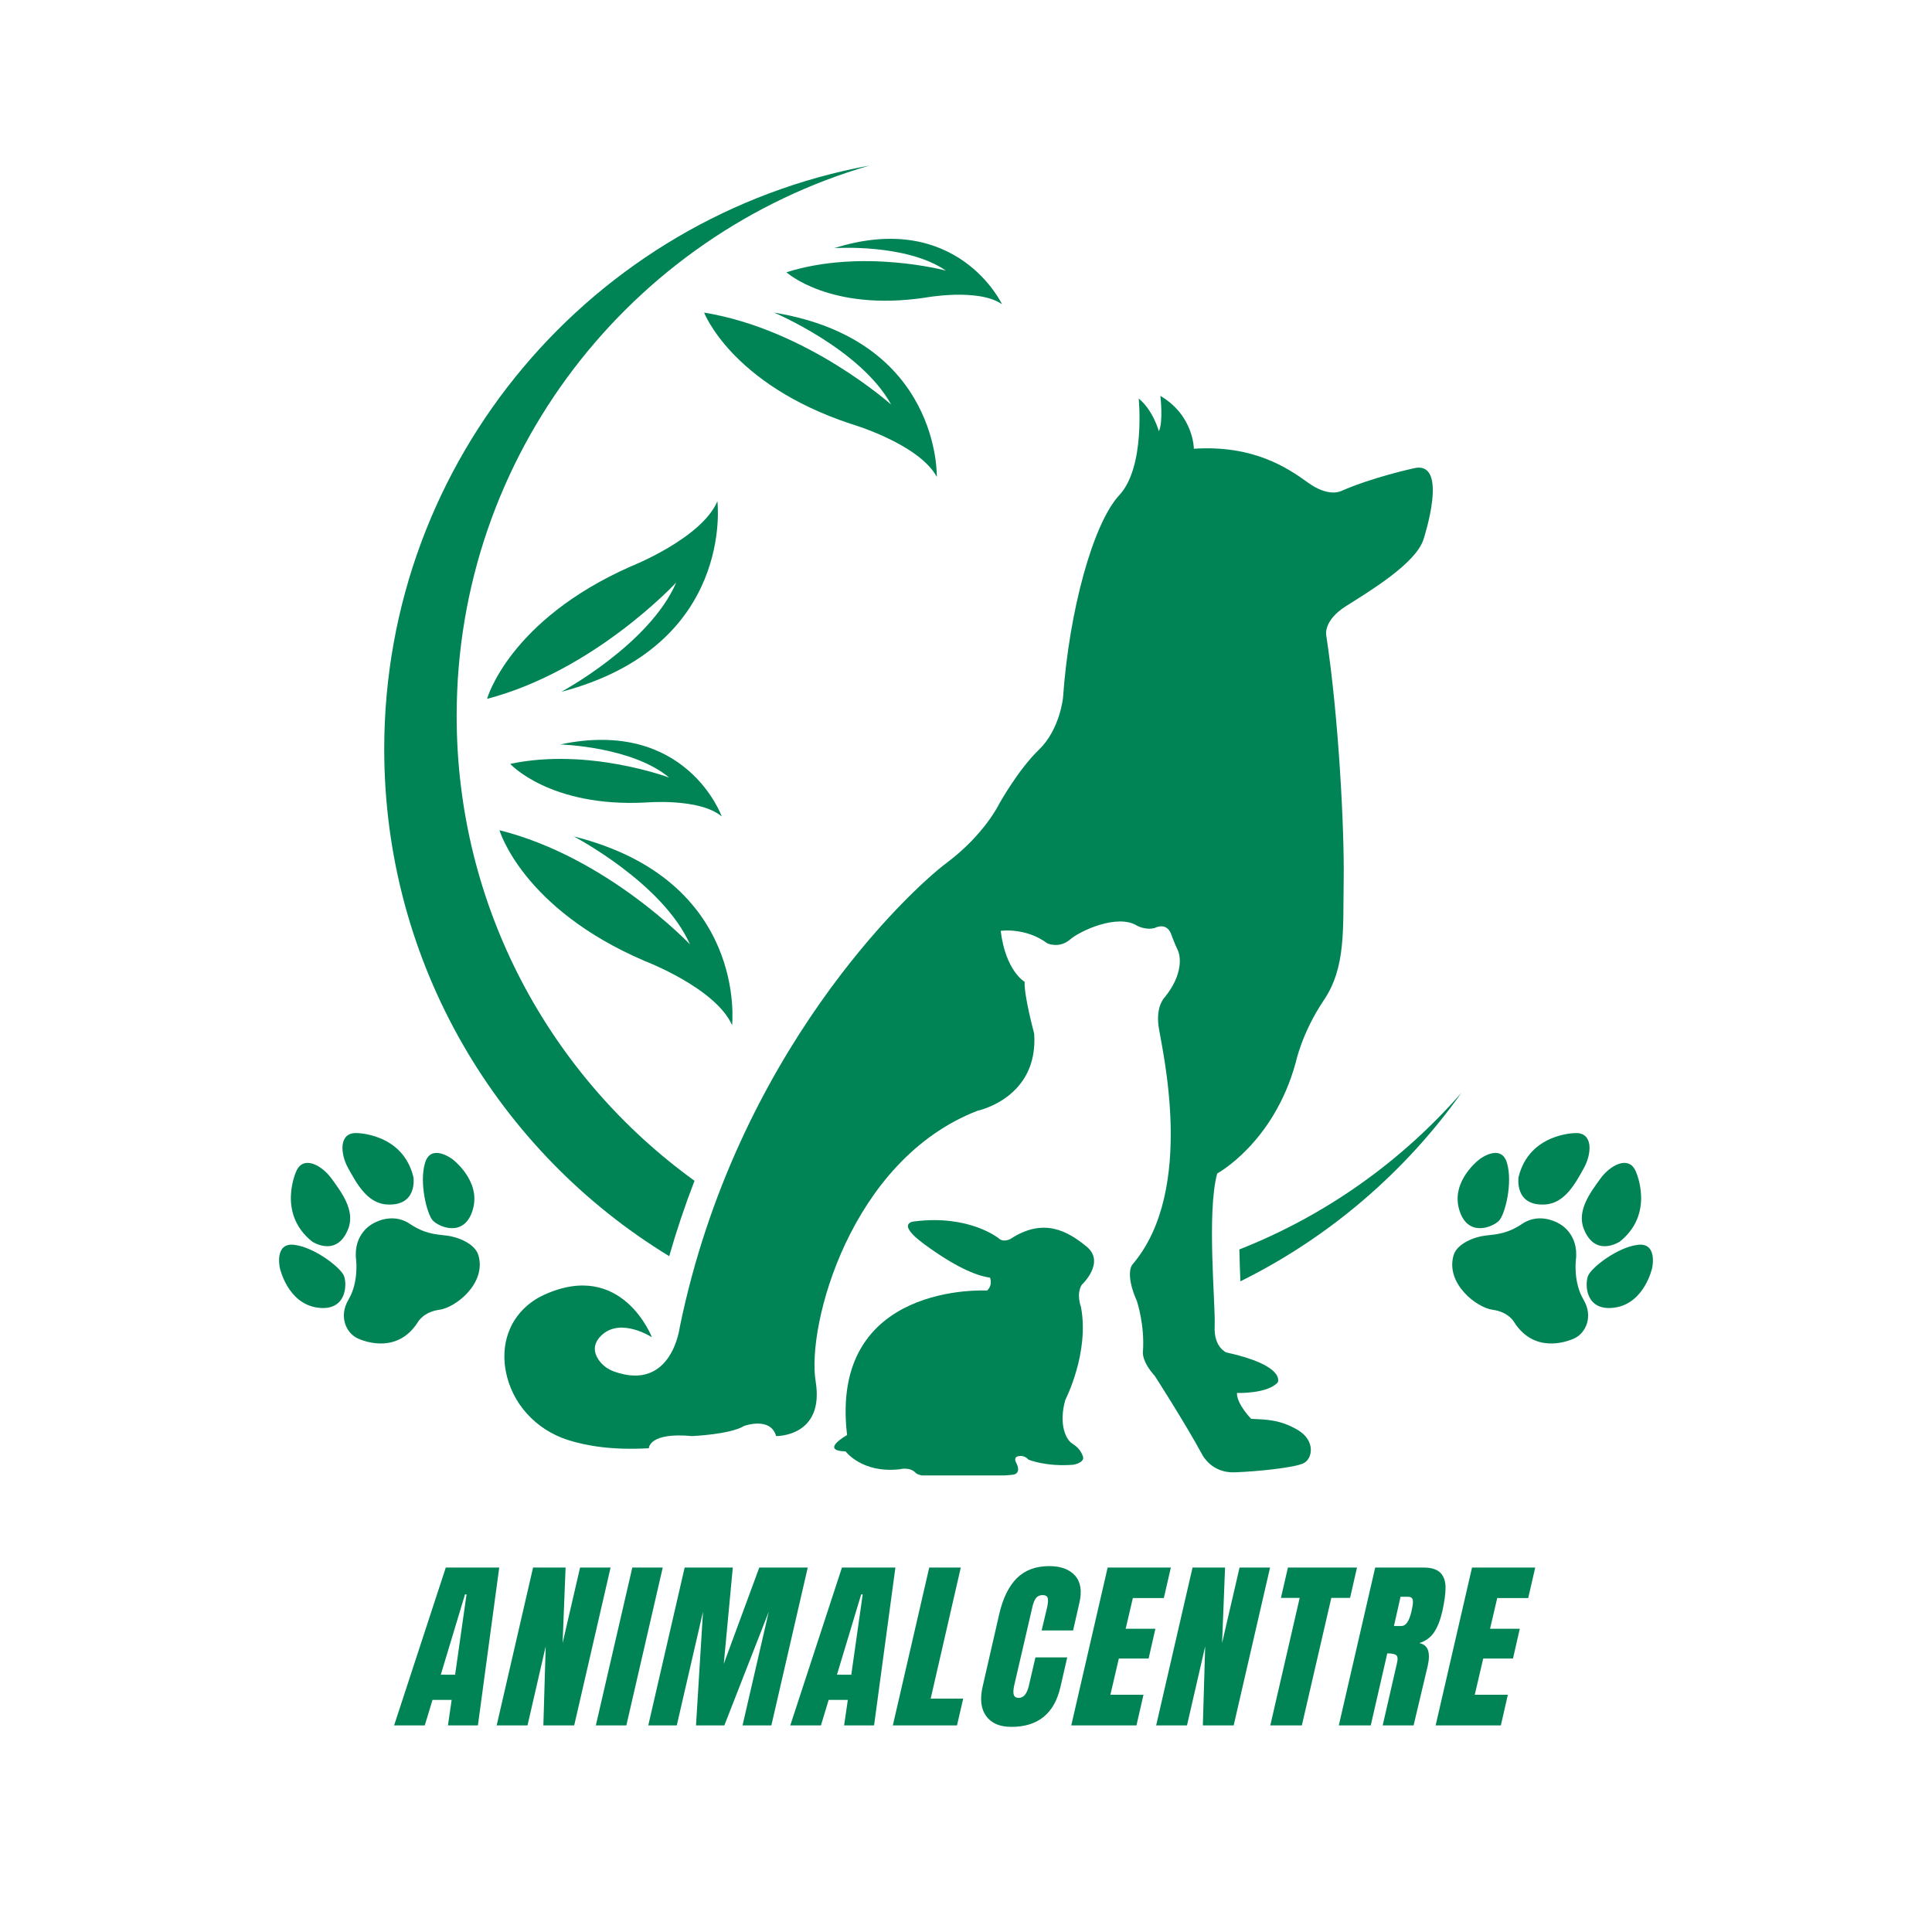
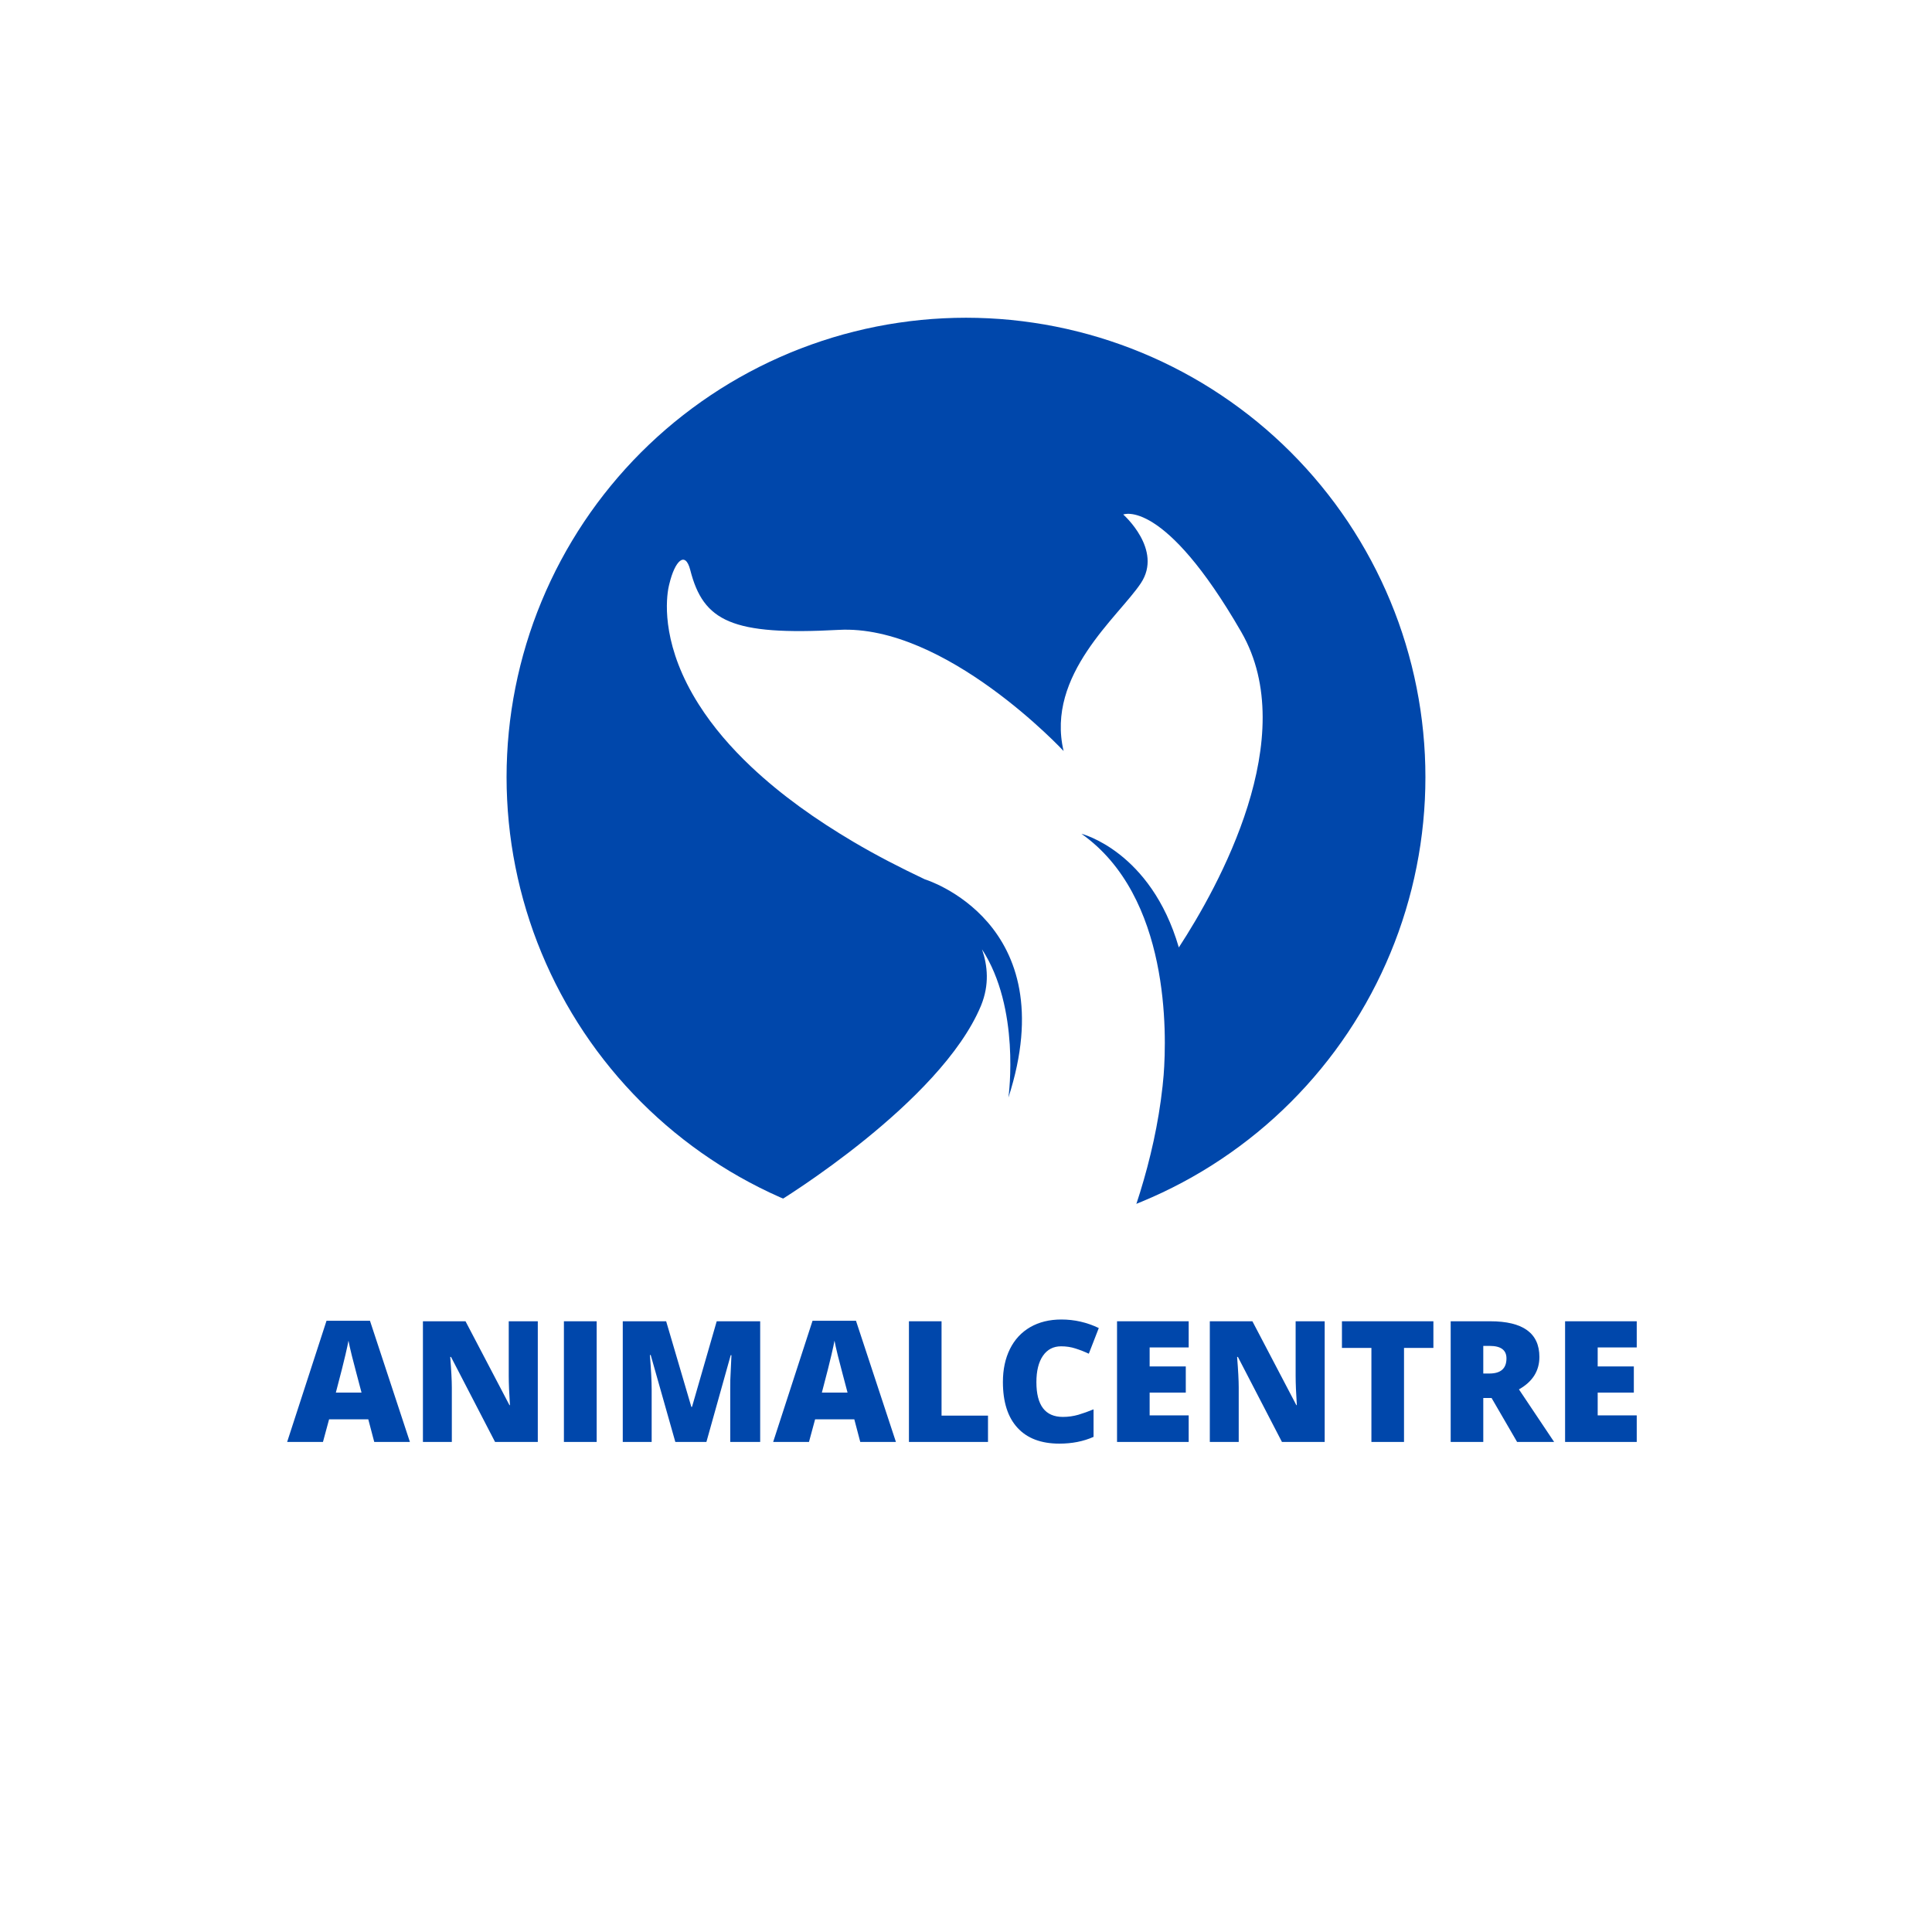
<svg xmlns="http://www.w3.org/2000/svg" width="500" zoomAndPan="magnify" viewBox="0 0 375 375" height="500" preserveAspectRatio="xMidYMid meet" version="1.0">
  <defs>
    <g />
-     <clipPath id="9dbedf87fc">
-       <path d="M 161 236 L 213 236 L 213 286.375 L 161 286.375 Z M 161 236 " clip-rule="nonzero" />
+     <clipPath id="7c15eb4fe2">
+       <path d="M 98.324 61.672 L 276.824 61.672 L 276.824 240.172 L 98.324 240.172 Z M 98.324 61.672 " clip-rule="nonzero" />
    </clipPath>
-     <clipPath id="1355e0eec5">
-       <path d="M 74 32.125 L 169 32.125 L 169 244 L 74 244 Z M 74 32.125 " clip-rule="nonzero" />
+     <clipPath id="c271a8216a">
+       <path d="M 129 99 L 246 99 L 246 267 L 129 267 Z M 129 99 " clip-rule="nonzero" />
+     </clipPath>
+     <clipPath id="9a47645a8d">
+       <path d="M 191.992 56.766 L 300.23 184.27 L 178.445 287.652 L 70.207 160.148 Z M 191.992 56.766 " clip-rule="nonzero" />
+     </clipPath>
+     <clipPath id="51adc0c570">
+       <path d="M 192.066 56.703 L 300.305 184.207 L 177.945 288.074 L 69.711 160.574 Z M 192.066 56.703 " clip-rule="nonzero" />
    </clipPath>
  </defs>
  <rect x="-37.5" width="450" fill="#ffffff" y="-37.5" height="450" fill-opacity="1" />
  <rect x="-37.5" width="450" fill="#ffffff" y="-37.5" height="450" fill-opacity="1" />
-   <path fill="#008455" d="M 274.238 90.938 C 274.238 90.938 266.414 92.633 260.359 95.293 C 260.359 95.293 257.926 96.621 253.867 93.668 C 249.809 90.715 243.164 86.359 231.727 87.098 C 231.727 87.098 231.727 80.676 225.23 76.84 C 225.23 76.84 225.82 81.859 224.938 83.703 C 224.938 83.703 223.828 79.645 221.023 77.355 C 221.023 77.355 222.352 90.641 217.262 96.102 C 212.168 101.566 207.52 118.539 206.336 135.367 C 206.336 135.367 205.75 141.566 201.688 145.48 C 197.629 149.391 193.938 156.031 193.938 156.031 C 193.938 156.031 191.133 161.938 183.754 167.473 C 176.371 173.004 142.867 204.445 131.945 257.586 C 131.945 257.586 130.434 270.211 119.211 266.219 C 117.965 265.773 116.867 264.969 116.145 263.867 C 115.316 262.602 114.902 260.84 116.887 259.062 C 120.629 255.715 126.531 259.555 126.531 259.555 C 126.531 259.555 120.723 244.359 105.527 251.363 C 102.609 252.711 100.215 255.035 98.953 257.992 C 98.062 260.078 97.555 262.77 98.16 266.074 C 99.324 272.414 104.023 277.496 110.16 279.477 C 113.887 280.676 119.027 281.508 125.938 281.102 C 125.938 281.102 125.938 277.953 134.305 278.742 C 134.305 278.742 141.684 278.445 144.441 276.773 C 144.441 276.773 149.555 274.902 150.641 278.742 C 150.641 278.742 160.086 278.938 158.316 268.113 C 156.543 257.289 165.055 225.109 189.758 215.59 C 189.758 215.59 201.613 213.152 200.73 200.605 C 200.73 200.605 198.734 193.227 198.883 190.57 C 198.883 190.57 195.195 188.5 194.234 180.68 C 194.234 180.68 199.031 179.941 203.312 183.117 C 203.312 183.117 205.602 184.148 207.668 182.379 C 209.734 180.605 216.895 177.359 220.656 179.648 C 220.656 179.648 222.281 180.605 224.125 180.125 C 224.125 180.125 226.301 178.91 227.262 181.16 C 227.262 181.16 227.965 183.117 228.594 184.406 C 229.219 185.699 229.586 189.242 226.082 193.559 C 226.082 193.559 224.352 195.184 224.867 199.133 C 225.383 203.078 232.32 230.867 219.773 245.48 C 219.773 245.48 218.297 247.152 220.66 252.516 C 220.66 252.516 222.234 257.141 221.84 262.406 C 221.84 262.406 221.547 264.176 224.152 267.078 C 224.152 267.078 229.957 276.082 233.402 282.43 C 233.402 282.43 235.172 285.926 239.602 285.777 C 244.031 285.629 251.066 284.891 252.934 284.055 C 254.805 283.219 255.395 279.629 251.902 277.559 C 248.41 275.492 245.652 275.543 242.848 275.395 C 242.848 275.395 240.043 272.539 240.094 270.375 C 240.094 270.375 246.047 270.574 248.016 268.309 C 248.016 268.309 249.688 265.062 238.027 262.504 C 238.027 262.504 235.566 261.52 235.766 257.434 C 235.961 253.352 234.188 235.344 236.258 227.766 C 236.258 227.766 247.23 221.863 251.508 206.215 C 251.508 206.215 252.688 200.457 256.969 194.113 C 261.25 187.766 260.66 180.383 260.809 170.789 C 260.957 161.195 259.852 139.203 257.414 123.262 C 257.414 123.262 256.824 120.457 261.25 117.652 C 265.68 114.848 274.832 109.387 276.309 104.664 C 276.301 104.664 281.508 88.988 274.238 90.938 Z M 274.238 90.938 " fill-opacity="1" fill-rule="nonzero" />
-   <g clip-path="url(#9dbedf87fc)">
-     <path fill="#008455" d="M 193.793 240.316 C 193.793 240.316 188.109 235.738 177.555 237.066 C 177.555 237.066 173.57 237.215 179.398 241.496 C 185.23 245.773 189.363 247.621 192.168 247.988 C 192.168 247.988 192.758 249.465 191.578 250.496 C 191.578 250.496 160.875 248.727 164.418 278.543 C 164.418 278.543 158.98 281.57 164.133 281.719 C 164.133 281.719 167.297 286 174.605 285.188 C 174.605 285.188 176.484 284.668 177.629 285.781 C 177.629 285.781 178.074 286.492 180.312 286.492 C 182.551 286.492 193.941 286.664 196.746 286.219 C 196.746 286.219 198.371 286.023 197.188 283.809 C 197.188 283.809 196.598 282.75 197.828 282.629 C 197.828 282.629 198.812 282.383 199.625 283.316 C 199.625 283.316 203.043 284.742 208.359 284.301 C 208.359 284.301 210.672 283.906 210.18 282.629 C 209.688 281.348 209.047 280.805 208.016 280.117 C 206.98 279.43 205.406 276.527 206.785 271.707 C 206.785 271.707 211.508 262.527 209.812 253.672 C 209.812 253.672 208.852 251.199 209.961 249.391 C 209.961 249.391 214.645 245.039 210.918 241.973 C 207.188 238.91 202.539 236.293 196.156 240.461 C 196.152 240.461 194.75 241.273 193.793 240.316 Z M 193.793 240.316 " fill-opacity="1" fill-rule="nonzero" />
+   <g clip-path="url(#7c15eb4fe2)">
+     <path fill="#0047ab" d="M 276.672 150.848 C 276.672 152.309 276.637 153.766 276.566 155.223 C 276.492 156.68 276.387 158.137 276.242 159.59 C 276.098 161.039 275.922 162.488 275.707 163.934 C 275.492 165.375 275.242 166.812 274.957 168.246 C 274.672 169.676 274.355 171.098 274 172.516 C 273.645 173.93 273.254 175.336 272.832 176.734 C 272.41 178.129 271.949 179.516 271.461 180.891 C 270.969 182.262 270.441 183.625 269.883 184.973 C 269.324 186.32 268.734 187.656 268.109 188.973 C 267.484 190.293 266.832 191.598 266.141 192.883 C 265.453 194.172 264.734 195.441 263.984 196.691 C 263.234 197.945 262.453 199.176 261.645 200.391 C 260.832 201.602 259.992 202.797 259.125 203.969 C 258.254 205.141 257.355 206.289 256.43 207.418 C 255.504 208.547 254.551 209.652 253.57 210.734 C 252.59 211.812 251.586 212.871 250.555 213.902 C 249.523 214.934 248.465 215.941 247.383 216.922 C 246.301 217.902 245.199 218.855 244.07 219.781 C 242.941 220.707 241.793 221.602 240.617 222.473 C 239.445 223.344 238.254 224.184 237.039 224.992 C 235.828 225.805 234.594 226.586 233.344 227.336 C 232.09 228.086 230.82 228.805 229.535 229.492 C 228.246 230.18 226.945 230.836 225.625 231.461 C 224.305 232.082 222.973 232.676 221.625 233.234 C 220.273 233.793 218.914 234.316 217.539 234.809 C 216.164 235.301 214.781 235.758 213.383 236.18 C 211.988 236.605 210.582 236.996 209.164 237.348 C 207.75 237.703 206.328 238.023 204.895 238.309 C 203.465 238.594 202.027 238.844 200.582 239.055 C 199.141 239.27 197.691 239.449 196.238 239.594 C 194.785 239.734 193.332 239.844 191.875 239.914 C 190.418 239.984 188.957 240.02 187.5 240.02 C 186.039 240.02 184.582 239.984 183.121 239.914 C 181.664 239.844 180.211 239.734 178.758 239.594 C 177.305 239.449 175.855 239.27 174.414 239.055 C 172.969 238.844 171.531 238.594 170.102 238.309 C 168.668 238.023 167.246 237.703 165.832 237.348 C 164.414 236.996 163.008 236.605 161.613 236.18 C 160.215 235.758 158.832 235.301 157.457 234.809 C 156.082 234.316 154.723 233.793 153.371 233.234 C 152.023 232.676 150.691 232.082 149.371 231.461 C 148.051 230.836 146.75 230.18 145.461 229.492 C 144.176 228.805 142.906 228.086 141.652 227.336 C 140.402 226.586 139.168 225.805 137.957 224.992 C 136.742 224.184 135.551 223.344 134.379 222.473 C 133.207 221.602 132.055 220.707 130.926 219.781 C 129.797 218.855 128.695 217.902 127.613 216.922 C 126.531 215.941 125.477 214.934 124.441 213.902 C 123.41 212.871 122.406 211.812 121.426 210.734 C 120.445 209.652 119.492 208.547 118.566 207.418 C 117.641 206.289 116.742 205.141 115.871 203.969 C 115.004 202.797 114.164 201.602 113.352 200.391 C 112.543 199.176 111.762 197.945 111.012 196.691 C 110.262 195.441 109.543 194.172 108.855 192.883 C 108.164 191.598 107.512 190.293 106.887 188.973 C 106.262 187.656 105.672 186.32 105.113 184.973 C 104.555 183.625 104.027 182.262 103.535 180.891 C 103.047 179.516 102.586 178.129 102.164 176.734 C 101.742 175.336 101.352 173.93 100.996 172.516 C 100.641 171.098 100.324 169.676 100.039 168.246 C 99.754 166.812 99.504 165.375 99.289 163.934 C 99.074 162.488 98.898 161.039 98.754 159.59 C 98.609 158.137 98.504 156.68 98.434 155.223 C 98.359 153.766 98.324 152.309 98.324 150.848 C 98.324 149.387 98.359 147.93 98.434 146.473 C 98.504 145.016 98.609 143.559 98.754 142.105 C 98.898 140.656 99.074 139.207 99.289 137.762 C 99.504 136.32 99.754 134.883 100.039 133.449 C 100.324 132.02 100.641 130.598 100.996 129.18 C 101.352 127.766 101.742 126.359 102.164 124.961 C 102.586 123.566 103.047 122.18 103.535 120.805 C 104.027 119.434 104.555 118.07 105.113 116.723 C 105.672 115.375 106.262 114.039 106.887 112.723 C 107.512 111.402 108.164 110.098 108.855 108.812 C 109.543 107.523 110.262 106.254 111.012 105.004 C 111.762 103.75 112.543 102.52 113.352 101.305 C 114.164 100.094 115.004 98.898 115.871 97.727 C 116.742 96.555 117.641 95.406 118.566 94.277 C 119.492 93.148 120.445 92.043 121.426 90.961 C 122.406 89.879 123.41 88.824 124.441 87.793 C 125.477 86.762 126.531 85.754 127.613 84.773 C 128.695 83.793 129.797 82.84 130.926 81.914 C 132.055 80.988 133.207 80.094 134.379 79.223 C 135.551 78.352 136.742 77.512 137.957 76.703 C 139.168 75.891 140.402 75.109 141.652 74.359 C 142.906 73.609 144.176 72.891 145.461 72.203 C 146.75 71.516 148.051 70.859 149.371 70.234 C 150.691 69.613 152.023 69.02 153.371 68.461 C 154.723 67.902 156.082 67.379 157.457 66.887 C 158.832 66.395 160.215 65.938 161.613 65.512 C 163.008 65.09 164.414 64.699 165.832 64.348 C 167.246 63.992 168.668 63.672 170.102 63.387 C 171.531 63.102 172.969 62.852 174.414 62.641 C 175.855 62.426 177.305 62.246 178.758 62.102 C 180.211 61.961 181.664 61.852 183.121 61.781 C 184.582 61.711 186.039 61.672 187.5 61.672 C 188.957 61.672 190.418 61.711 191.875 61.781 C 193.332 61.852 194.785 61.961 196.238 62.102 C 197.691 62.246 199.141 62.426 200.582 62.641 C 202.027 62.852 203.465 63.102 204.895 63.387 C 206.328 63.672 207.75 63.992 209.164 64.348 C 210.582 64.699 211.988 65.09 213.383 65.512 C 214.781 65.938 216.164 66.395 217.539 66.887 C 218.914 67.379 220.273 67.902 221.625 68.461 C 222.973 69.02 224.305 69.613 225.625 70.234 C 226.945 70.859 228.246 71.516 229.535 72.203 C 230.82 72.891 232.09 73.609 233.344 74.359 C 234.594 75.109 235.828 75.891 237.039 76.703 C 238.254 77.512 239.445 78.352 240.617 79.223 C 241.793 80.094 242.941 80.988 244.07 81.914 C 245.199 82.84 246.301 83.793 247.383 84.773 C 248.465 85.754 249.523 86.762 250.555 87.793 C 251.586 88.824 252.59 89.879 253.57 90.961 C 254.551 92.043 255.504 93.148 256.43 94.277 C 257.355 95.406 258.254 96.555 259.125 97.727 C 259.992 98.898 260.832 100.094 261.645 101.305 C 262.453 102.52 263.234 103.75 263.984 105.004 C 264.734 106.254 265.453 107.523 266.141 108.812 C 266.832 110.098 267.484 111.402 268.109 112.723 C 268.734 114.039 269.324 115.375 269.883 116.723 C 270.441 118.07 270.969 119.434 271.461 120.805 C 271.949 122.18 272.41 123.566 272.832 124.961 C 273.254 126.359 273.645 127.766 274 129.18 C 274.355 130.598 274.672 132.02 274.957 133.449 C 275.242 134.883 275.492 136.32 275.707 137.762 C 275.922 139.207 276.098 140.656 276.242 142.105 C 276.387 143.559 276.492 145.016 276.566 146.473 C 276.637 147.93 276.672 149.387 276.672 150.848 Z M 276.672 150.848 " fill-opacity="1" fill-rule="nonzero" />
  </g>
-   <path fill="#008455" d="M 72.328 237.531 C 72.328 237.531 68.496 239.422 69.125 244.566 C 69.125 244.566 69.652 248.871 67.656 252.23 C 65.66 255.59 67.25 258.789 69.441 259.789 C 71.195 260.586 77.289 262.609 81.094 256.641 C 81.094 256.641 82.145 254.645 85.293 254.223 C 88.441 253.805 94.477 249.066 92.852 243.621 C 92.168 241.336 88.754 240.055 86.656 239.82 C 84.477 239.578 82.418 239.473 79.52 237.531 C 75.988 235.168 72.328 237.531 72.328 237.531 Z M 72.328 237.531 " fill-opacity="1" fill-rule="nonzero" />
-   <path fill="#008455" d="M 54.324 246.137 C 54.324 246.137 55.797 252.965 61.57 253.801 C 67.344 254.641 67.41 249.184 66.746 247.609 C 66.082 246.031 61.148 242.148 57.16 241.625 C 53.168 241.102 54.324 246.137 54.324 246.137 Z M 54.324 246.137 " fill-opacity="1" fill-rule="nonzero" />
-   <path fill="#008455" d="M 87.785 224.977 C 87.785 224.977 93.398 229.125 91.789 234.73 C 90.18 240.34 85.176 238.152 84.012 236.902 C 82.852 235.652 81.34 229.555 82.504 225.703 C 83.664 221.852 87.785 224.977 87.785 224.977 Z M 87.785 224.977 " fill-opacity="1" fill-rule="nonzero" />
-   <path fill="#008455" d="M 57.527 227.293 C 57.527 227.293 53.672 235.484 60.598 240.996 C 60.598 240.996 65.402 244.199 67.605 238.473 C 68.984 234.891 66.188 231.309 64.375 228.789 C 62.566 226.27 58.945 224.145 57.527 227.293 Z M 57.527 227.293 " fill-opacity="1" fill-rule="nonzero" />
-   <path fill="#008455" d="M 69.129 219.926 C 69.129 219.926 78.18 219.887 80.25 228.496 C 80.25 228.496 81.125 234.203 75.012 233.781 C 71.18 233.52 69.113 229.473 67.594 226.766 C 66.074 224.059 65.676 219.879 69.129 219.926 Z M 69.129 219.926 " fill-opacity="1" fill-rule="nonzero" />
-   <path fill="#008455" d="M 302.672 237.531 C 302.672 237.531 306.504 239.422 305.875 244.566 C 305.875 244.566 305.348 248.871 307.344 252.23 C 309.34 255.59 307.75 258.789 305.559 259.789 C 303.805 260.586 297.711 262.609 293.906 256.641 C 293.906 256.641 292.855 254.645 289.707 254.223 C 286.559 253.805 280.523 249.066 282.148 243.621 C 282.832 241.336 286.246 240.055 288.344 239.82 C 290.523 239.578 292.582 239.473 295.48 237.531 C 299.008 235.168 302.672 237.531 302.672 237.531 Z M 302.672 237.531 " fill-opacity="1" fill-rule="nonzero" />
-   <path fill="#008455" d="M 320.676 246.137 C 320.676 246.137 319.203 252.965 313.43 253.801 C 307.656 254.641 307.59 249.184 308.254 247.609 C 308.918 246.031 313.848 242.148 317.84 241.625 C 321.828 241.102 320.676 246.137 320.676 246.137 Z M 320.676 246.137 " fill-opacity="1" fill-rule="nonzero" />
-   <path fill="#008455" d="M 287.215 224.977 C 287.215 224.977 281.602 229.125 283.211 234.73 C 284.82 240.34 289.824 238.152 290.984 236.902 C 292.148 235.652 293.66 229.555 292.496 225.703 C 291.332 221.852 287.215 224.977 287.215 224.977 Z M 287.215 224.977 " fill-opacity="1" fill-rule="nonzero" />
-   <path fill="#008455" d="M 317.473 227.293 C 317.473 227.293 321.328 235.484 314.398 240.996 C 314.398 240.996 309.598 244.199 307.395 238.473 C 306.016 234.891 308.812 231.309 310.621 228.789 C 312.434 226.27 316.055 224.145 317.473 227.293 Z M 317.473 227.293 " fill-opacity="1" fill-rule="nonzero" />
-   <path fill="#008455" d="M 305.871 219.926 C 305.871 219.926 296.82 219.887 294.746 228.496 C 294.746 228.496 293.875 234.203 299.988 233.781 C 303.82 233.52 305.887 229.473 307.406 226.766 C 308.926 224.059 309.324 219.879 305.871 219.926 Z M 305.871 219.926 " fill-opacity="1" fill-rule="nonzero" />
-   <g clip-path="url(#1355e0eec5)">
-     <path fill="#008455" d="M 134.805 229.188 C 132.949 233.992 131.309 238.879 129.895 243.824 C 96.727 223.609 74.578 187.09 74.578 145.402 C 74.578 88.957 115.176 42 168.766 32.133 C 122.469 45.59 88.637 88.32 88.637 138.957 C 88.633 176.098 106.836 208.984 134.805 229.188 Z M 134.805 229.188 " fill-opacity="1" fill-rule="nonzero" />
-   </g>
-   <path fill="#008455" d="M 283.672 212.102 C 272.66 227.578 257.922 240.215 240.762 248.703 C 240.684 246.801 240.602 244.672 240.559 242.512 C 257.289 235.934 272.039 225.418 283.672 212.102 Z M 283.672 212.102 " fill-opacity="1" fill-rule="nonzero" />
-   <path fill="#008455" d="M 136.668 60.676 C 136.668 60.676 141.98 74.551 165.008 82.227 C 165.008 82.227 178.293 86.066 181.836 92.559 C 181.836 92.559 182.59 65.973 150.246 60.68 C 150.246 60.68 167.074 67.762 172.977 78.539 C 172.977 78.539 156.688 63.941 136.668 60.676 Z M 136.668 60.676 " fill-opacity="1" fill-rule="nonzero" />
-   <path fill="#008455" d="M 94.535 135.648 C 94.535 135.648 98.777 120.398 122.434 109.945 C 122.434 109.945 136.141 104.543 139.246 97.297 C 139.246 97.297 142.711 125.422 108.938 134.285 C 108.938 134.285 126.074 125.082 131.258 113.059 C 131.258 113.059 115.445 130.176 94.535 135.648 Z M 94.535 135.648 " fill-opacity="1" fill-rule="nonzero" />
-   <path fill="#008455" d="M 96.949 161.148 C 96.949 161.148 101.371 176.352 125.145 186.531 C 125.145 186.531 138.91 191.773 142.098 198.984 C 142.098 198.984 145.242 170.82 111.367 162.348 C 111.367 162.348 128.613 171.352 133.93 183.312 C 133.93 183.312 117.922 166.379 96.949 161.148 Z M 96.949 161.148 " fill-opacity="1" fill-rule="nonzero" />
-   <path fill="#008455" d="M 152.645 52.848 C 152.645 52.848 161.059 60.492 179.434 57.793 C 179.434 57.793 189.832 55.836 194.492 59.051 C 194.492 59.051 185.84 40.629 161.922 48.164 C 161.922 48.164 175.859 47.203 183.605 52.527 C 183.605 52.527 167.449 48.172 152.645 52.848 Z M 152.645 52.848 " fill-opacity="1" fill-rule="nonzero" />
-   <path fill="#008455" d="M 99.035 148.27 C 99.035 148.27 106.676 156.688 125.227 155.773 C 125.227 155.773 135.762 154.824 140.09 158.473 C 140.09 158.473 133.254 139.305 108.719 144.5 C 108.719 144.5 122.684 144.883 129.883 150.93 C 129.883 150.93 114.219 145.039 99.035 148.27 Z M 99.035 148.27 " fill-opacity="1" fill-rule="nonzero" />
-   <g fill="#008455" fill-opacity="1">
-     <g transform="translate(79.46345, 334.9035)">
-       <g>
-         <path d="M -2.969 0 L 7.062 -30.641 L 17.438 -30.641 L 13.297 0 L 7.484 0 L 8.203 -4.953 L 4.484 -4.953 L 2.984 0 Z M 6.094 -9.844 L 8.875 -9.844 L 11.094 -25.438 L 10.797 -25.438 Z M 6.094 -9.844 " />
+   <g clip-path="url(#c271a8216a)">
+     <g clip-path="url(#9a47645a8d)">
+       <g clip-path="url(#51adc0c570)">
+         <path fill="#ffffff" d="M 206.191 264.543 C 169.016 277.031 151.141 233.184 151.141 233.184 C 151.141 233.184 182.535 214.07 190.398 195.23 C 190.402 195.211 190.414 195.184 190.426 195.16 C 192.066 191.129 191.699 187.43 190.609 184.262 C 198.051 195.715 195.809 212.473 195.734 213.031 C 206.766 178.922 179.5 170.672 179.5 170.672 C 174.734 168.414 170.082 166.023 165.625 163.387 C 158.441 159.137 151.68 154.375 145.777 148.801 C 141.934 145.164 138.449 141.18 135.609 136.699 C 128.688 125.781 129.211 117.332 129.691 114.414 C 129.707 114.328 129.719 114.258 129.73 114.184 C 129.738 114.137 129.75 114.086 129.762 114.043 C 129.777 113.961 129.789 113.891 129.805 113.824 C 129.836 113.711 129.859 113.598 129.879 113.5 C 129.887 113.465 129.895 113.43 129.902 113.402 C 129.918 113.344 129.926 113.316 129.926 113.316 C 131 108.84 133.012 106.844 133.98 110.641 C 136.516 120.602 142.039 123.387 162.797 122.258 C 183.555 121.133 206.445 145.773 206.445 145.773 C 202.949 130.957 217.102 119.719 221.438 113.199 C 225.777 106.68 218.02 99.867 218.02 99.867 C 218.02 99.867 225.867 96.555 240.938 122.68 C 252.688 143.051 236.504 172.098 228.809 183.898 C 223.363 165.18 209.906 161.836 209.906 161.836 C 227.121 173.984 226.473 200.73 225.863 208.656 C 225.863 208.672 225.863 208.684 225.859 208.699 C 225.805 209.406 225.738 210.117 225.656 210.832 C 225.648 210.887 225.645 210.91 225.645 210.91 C 222.508 239.742 206.191 264.543 206.191 264.543 " fill-opacity="1" fill-rule="nonzero" />
      </g>
    </g>
  </g>
-   <g fill="#008455" fill-opacity="1">
-     <g transform="translate(98.54467, 334.9035)">
+   <g fill="#0047ab" fill-opacity="1">
+     <g transform="translate(55.73438, 279.8805)">
      <g>
-         <path d="M -2.141 0 L 4.922 -30.641 L 11.234 -30.641 L 10.656 -15.984 L 14.047 -30.641 L 19.969 -30.641 L 12.906 0 L 6.922 0 L 7.375 -15.344 L 3.844 0 Z M -2.141 0 " />
+         <path d="M 16.906 0 L 15.75 -4.391 L 8.141 -4.391 L 6.953 0 L 0 0 L 7.641 -23.516 L 16.078 -23.516 L 23.828 0 Z M 14.438 -9.578 L 13.422 -13.422 C 13.191 -14.273 12.906 -15.379 12.562 -16.734 C 12.227 -18.098 12.008 -19.07 11.906 -19.656 C 11.812 -19.113 11.617 -18.219 11.328 -16.969 C 11.047 -15.719 10.422 -13.254 9.453 -9.578 Z M 14.438 -9.578 " />
      </g>
    </g>
  </g>
-   <g fill="#008455" fill-opacity="1">
-     <g transform="translate(118.0895, 334.9035)">
+   <g fill="#0047ab" fill-opacity="1">
+     <g transform="translate(79.55868, 279.8805)">
      <g>
-         <path d="M -2.438 0 L 4.641 -30.641 L 10.547 -30.641 L 3.484 0 Z M -2.438 0 " />
+         <path d="M 24.828 0 L 16.531 0 L 7.984 -16.5 L 7.828 -16.5 C 8.035 -13.906 8.141 -11.926 8.141 -10.562 L 8.141 0 L 2.531 0 L 2.531 -23.422 L 10.797 -23.422 L 19.328 -7.141 L 19.422 -7.141 C 19.266 -9.504 19.188 -11.398 19.188 -12.828 L 19.188 -23.422 L 24.828 -23.422 Z M 24.828 0 " />
      </g>
    </g>
  </g>
-   <g fill="#008455" fill-opacity="1">
-     <g transform="translate(127.9695, 334.9035)">
+   <g fill="#0047ab" fill-opacity="1">
+     <g transform="translate(106.9238, 279.8805)">
      <g>
-         <path d="M -2.141 0 L 4.922 -30.641 L 14.266 -30.641 L 12.516 -11.953 L 19.406 -30.641 L 28.812 -30.641 L 21.75 0 L 16.156 0 L 21.25 -22.078 L 12.625 0 L 7.125 0 L 8.484 -22.078 L 3.391 0 Z M -2.141 0 " />
+         <path d="M 2.531 0 L 2.531 -23.422 L 8.891 -23.422 L 8.891 0 Z M 2.531 0 " />
      </g>
    </g>
  </g>
-   <g fill="#008455" fill-opacity="1">
-     <g transform="translate(156.359, 334.9035)">
+   <g fill="#0047ab" fill-opacity="1">
+     <g transform="translate(118.3473, 279.8805)">
      <g>
-         <path d="M -2.969 0 L 7.062 -30.641 L 17.438 -30.641 L 13.297 0 L 7.484 0 L 8.203 -4.953 L 4.484 -4.953 L 2.984 0 Z M 6.094 -9.844 L 8.875 -9.844 L 11.094 -25.438 L 10.797 -25.438 Z M 6.094 -9.844 " />
+         <path d="M 12.734 0 L 7.953 -16.875 L 7.797 -16.875 C 8.023 -14 8.141 -11.766 8.141 -10.172 L 8.141 0 L 2.531 0 L 2.531 -23.422 L 10.953 -23.422 L 15.844 -6.797 L 15.969 -6.797 L 20.766 -23.422 L 29.203 -23.422 L 29.203 0 L 23.391 0 L 23.391 -10.266 C 23.391 -10.805 23.395 -11.398 23.406 -12.047 C 23.426 -12.703 23.5 -14.301 23.625 -16.844 L 23.484 -16.844 L 18.766 0 Z M 12.734 0 " />
      </g>
    </g>
  </g>
-   <g fill="#008455" fill-opacity="1">
-     <g transform="translate(175.4402, 334.9035)">
+   <g fill="#0047ab" fill-opacity="1">
+     <g transform="translate(150.0703, 279.8805)">
      <g>
-         <path d="M -2.141 0 L 4.922 -30.641 L 11.047 -30.641 L 5.203 -5.203 L 11.516 -5.203 L 10.312 0 Z M -2.141 0 " />
+         <path d="M 16.906 0 L 15.75 -4.391 L 8.141 -4.391 L 6.953 0 L 0 0 L 7.641 -23.516 L 16.078 -23.516 L 23.828 0 Z M 14.438 -9.578 L 13.422 -13.422 C 13.191 -14.273 12.906 -15.379 12.562 -16.734 C 12.227 -18.098 12.008 -19.07 11.906 -19.656 C 11.812 -19.113 11.617 -18.219 11.328 -16.969 C 11.047 -15.719 10.422 -13.254 9.453 -9.578 Z M 14.438 -9.578 " />
      </g>
    </g>
  </g>
-   <g fill="#008455" fill-opacity="1">
-     <g transform="translate(191.383, 334.9035)">
+   <g fill="#0047ab" fill-opacity="1">
+     <g transform="translate(173.8946, 279.8805)">
      <g>
-         <path d="M 4.922 0.281 C 2.68 0.281 1.051 -0.414 0.031 -1.812 C -0.988 -3.219 -1.211 -5.145 -0.641 -7.594 L 2.594 -21.719 C 3.312 -24.77 4.453 -27.066 6.016 -28.609 C 7.586 -30.148 9.672 -30.922 12.266 -30.922 C 14.523 -30.922 16.203 -30.301 17.297 -29.062 C 18.391 -27.832 18.66 -26.051 18.109 -23.719 L 16.906 -18.438 L 10.797 -18.438 L 11.875 -22.969 C 12.062 -23.852 12.086 -24.461 11.953 -24.797 C 11.828 -25.129 11.504 -25.297 10.984 -25.297 C 10.43 -25.297 10.004 -25.102 9.703 -24.719 C 9.41 -24.344 9.18 -23.785 9.016 -23.047 L 5.453 -7.672 C 5.285 -6.859 5.27 -6.266 5.406 -5.891 C 5.551 -5.523 5.863 -5.344 6.344 -5.344 C 7.289 -5.344 7.945 -6.117 8.312 -7.672 L 9.594 -13.203 L 15.766 -13.203 L 14.438 -7.422 C 13.25 -2.285 10.078 0.281 4.922 0.281 Z M 4.922 0.281 " />
+         <path d="M 2.531 0 L 2.531 -23.422 L 8.859 -23.422 L 8.859 -5.109 L 17.875 -5.109 L 17.875 0 Z M 2.531 0 " />
      </g>
    </g>
  </g>
-   <g fill="#008455" fill-opacity="1">
-     <g transform="translate(210.0719, 334.9035)">
+   <g fill="#0047ab" fill-opacity="1">
+     <g transform="translate(192.9925, 279.8805)">
      <g>
-         <path d="M -2.141 0 L 4.922 -30.641 L 17.188 -30.641 L 15.828 -24.719 L 9.812 -24.719 L 8.422 -18.766 L 14.188 -18.766 L 12.875 -12.984 L 7.094 -12.984 L 5.453 -5.953 L 11.875 -5.953 L 10.516 0 Z M -2.141 0 " />
+         <path d="M 12.969 -18.562 C 11.457 -18.562 10.281 -17.945 9.438 -16.719 C 8.594 -15.488 8.172 -13.785 8.172 -11.609 C 8.172 -7.109 9.883 -4.859 13.312 -4.859 C 14.352 -4.859 15.359 -5 16.328 -5.281 C 17.297 -5.57 18.273 -5.922 19.266 -6.328 L 19.266 -0.984 C 17.305 -0.109 15.094 0.328 12.625 0.328 C 9.094 0.328 6.383 -0.695 4.5 -2.75 C 2.613 -4.801 1.672 -7.766 1.672 -11.641 C 1.672 -14.066 2.125 -16.195 3.031 -18.031 C 3.945 -19.875 5.258 -21.289 6.969 -22.281 C 8.688 -23.27 10.707 -23.766 13.031 -23.766 C 15.562 -23.766 17.977 -23.211 20.281 -22.109 L 18.344 -17.125 C 17.477 -17.531 16.613 -17.867 15.75 -18.141 C 14.883 -18.422 13.957 -18.562 12.969 -18.562 Z M 12.969 -18.562 " />
      </g>
    </g>
  </g>
-   <g fill="#008455" fill-opacity="1">
-     <g transform="translate(226.5497, 334.9035)">
+   <g fill="#0047ab" fill-opacity="1">
+     <g transform="translate(214.2854, 279.8805)">
      <g>
-         <path d="M -2.141 0 L 4.922 -30.641 L 11.234 -30.641 L 10.656 -15.984 L 14.047 -30.641 L 19.969 -30.641 L 12.906 0 L 6.922 0 L 7.375 -15.344 L 3.844 0 Z M -2.141 0 " />
+         <path d="M 16.438 0 L 2.531 0 L 2.531 -23.422 L 16.438 -23.422 L 16.438 -18.344 L 8.859 -18.344 L 8.859 -14.656 L 15.875 -14.656 L 15.875 -9.578 L 8.859 -9.578 L 8.859 -5.156 L 16.438 -5.156 Z M 16.438 0 " />
      </g>
    </g>
  </g>
-   <g fill="#008455" fill-opacity="1">
-     <g transform="translate(246.0946, 334.9035)">
+   <g fill="#0047ab" fill-opacity="1">
+     <g transform="translate(232.2938, 279.8805)">
      <g>
-         <path d="M 0.469 0 L 6.172 -24.75 L 2.531 -24.75 L 3.891 -30.641 L 17.297 -30.641 L 15.953 -24.75 L 12.312 -24.75 L 6.594 0 Z M 0.469 0 " />
+         <path d="M 24.828 0 L 16.531 0 L 7.984 -16.5 L 7.828 -16.5 C 8.035 -13.906 8.141 -11.926 8.141 -10.562 L 8.141 0 L 2.531 0 L 2.531 -23.422 L 10.797 -23.422 L 19.328 -7.141 L 19.422 -7.141 C 19.266 -9.504 19.188 -11.398 19.188 -12.828 L 19.188 -23.422 L 24.828 -23.422 Z M 24.828 0 " />
      </g>
    </g>
  </g>
-   <g fill="#008455" fill-opacity="1">
-     <g transform="translate(262.0017, 334.9035)">
+   <g fill="#0047ab" fill-opacity="1">
+     <g transform="translate(259.6589, 279.8805)">
      <g>
-         <path d="M 4.922 -30.641 L 14.328 -30.641 C 15.828 -30.641 16.91 -30.301 17.578 -29.625 C 18.242 -28.945 18.578 -27.992 18.578 -26.766 C 18.578 -25.547 18.363 -23.984 17.938 -22.078 C 17.531 -20.348 16.988 -18.992 16.312 -18.016 C 15.633 -17.035 14.691 -16.359 13.484 -15.984 C 14.359 -15.797 14.922 -15.332 15.172 -14.594 C 15.422 -13.852 15.406 -12.852 15.125 -11.594 L 12.375 0 L 6.375 0 L 9.125 -11.984 C 9.344 -12.836 9.305 -13.383 9.016 -13.625 C 8.734 -13.863 8.148 -13.984 7.266 -13.984 L 4.062 0 L -2.141 0 Z M 10.016 -19.297 C 10.867 -19.297 11.516 -20.223 11.953 -22.078 C 12.141 -22.891 12.238 -23.492 12.25 -23.891 C 12.258 -24.297 12.188 -24.578 12.031 -24.734 C 11.875 -24.891 11.617 -24.969 11.266 -24.969 L 9.844 -24.969 L 8.562 -19.297 Z M 10.016 -19.297 " />
+         <path d="M 12.859 0 L 6.531 0 L 6.531 -18.25 L 0.812 -18.25 L 0.812 -23.422 L 18.562 -23.422 L 18.562 -18.25 L 12.859 -18.25 Z M 12.859 0 " />
      </g>
    </g>
  </g>
-   <g fill="#008455" fill-opacity="1">
-     <g transform="translate(280.7976, 334.9035)">
+   <g fill="#0047ab" fill-opacity="1">
+     <g transform="translate(279.0452, 279.8805)">
      <g>
-         <path d="M -2.141 0 L 4.922 -30.641 L 17.188 -30.641 L 15.828 -24.719 L 9.812 -24.719 L 8.422 -18.766 L 14.188 -18.766 L 12.875 -12.984 L 7.094 -12.984 L 5.453 -5.953 L 11.875 -5.953 L 10.516 0 Z M -2.141 0 " />
+         <path d="M 8.859 -8.531 L 8.859 0 L 2.531 0 L 2.531 -23.422 L 10.203 -23.422 C 16.566 -23.422 19.75 -21.113 19.75 -16.5 C 19.75 -13.789 18.426 -11.691 15.781 -10.203 L 22.609 0 L 15.422 0 L 10.469 -8.531 Z M 8.859 -13.281 L 10.047 -13.281 C 12.254 -13.281 13.359 -14.258 13.359 -16.219 C 13.359 -17.832 12.273 -18.641 10.109 -18.641 L 8.859 -18.641 Z M 8.859 -13.281 " />
+       </g>
+     </g>
+   </g>
+   <g fill="#0047ab" fill-opacity="1">
+     <g transform="translate(301.2513, 279.8805)">
+       <g>
+         <path d="M 16.438 0 L 2.531 0 L 2.531 -23.422 L 16.438 -23.422 L 16.438 -18.344 L 8.859 -18.344 L 8.859 -14.656 L 15.875 -14.656 L 15.875 -9.578 L 8.859 -9.578 L 8.859 -5.156 L 16.438 -5.156 Z M 16.438 0 " />
      </g>
    </g>
  </g>
</svg>
